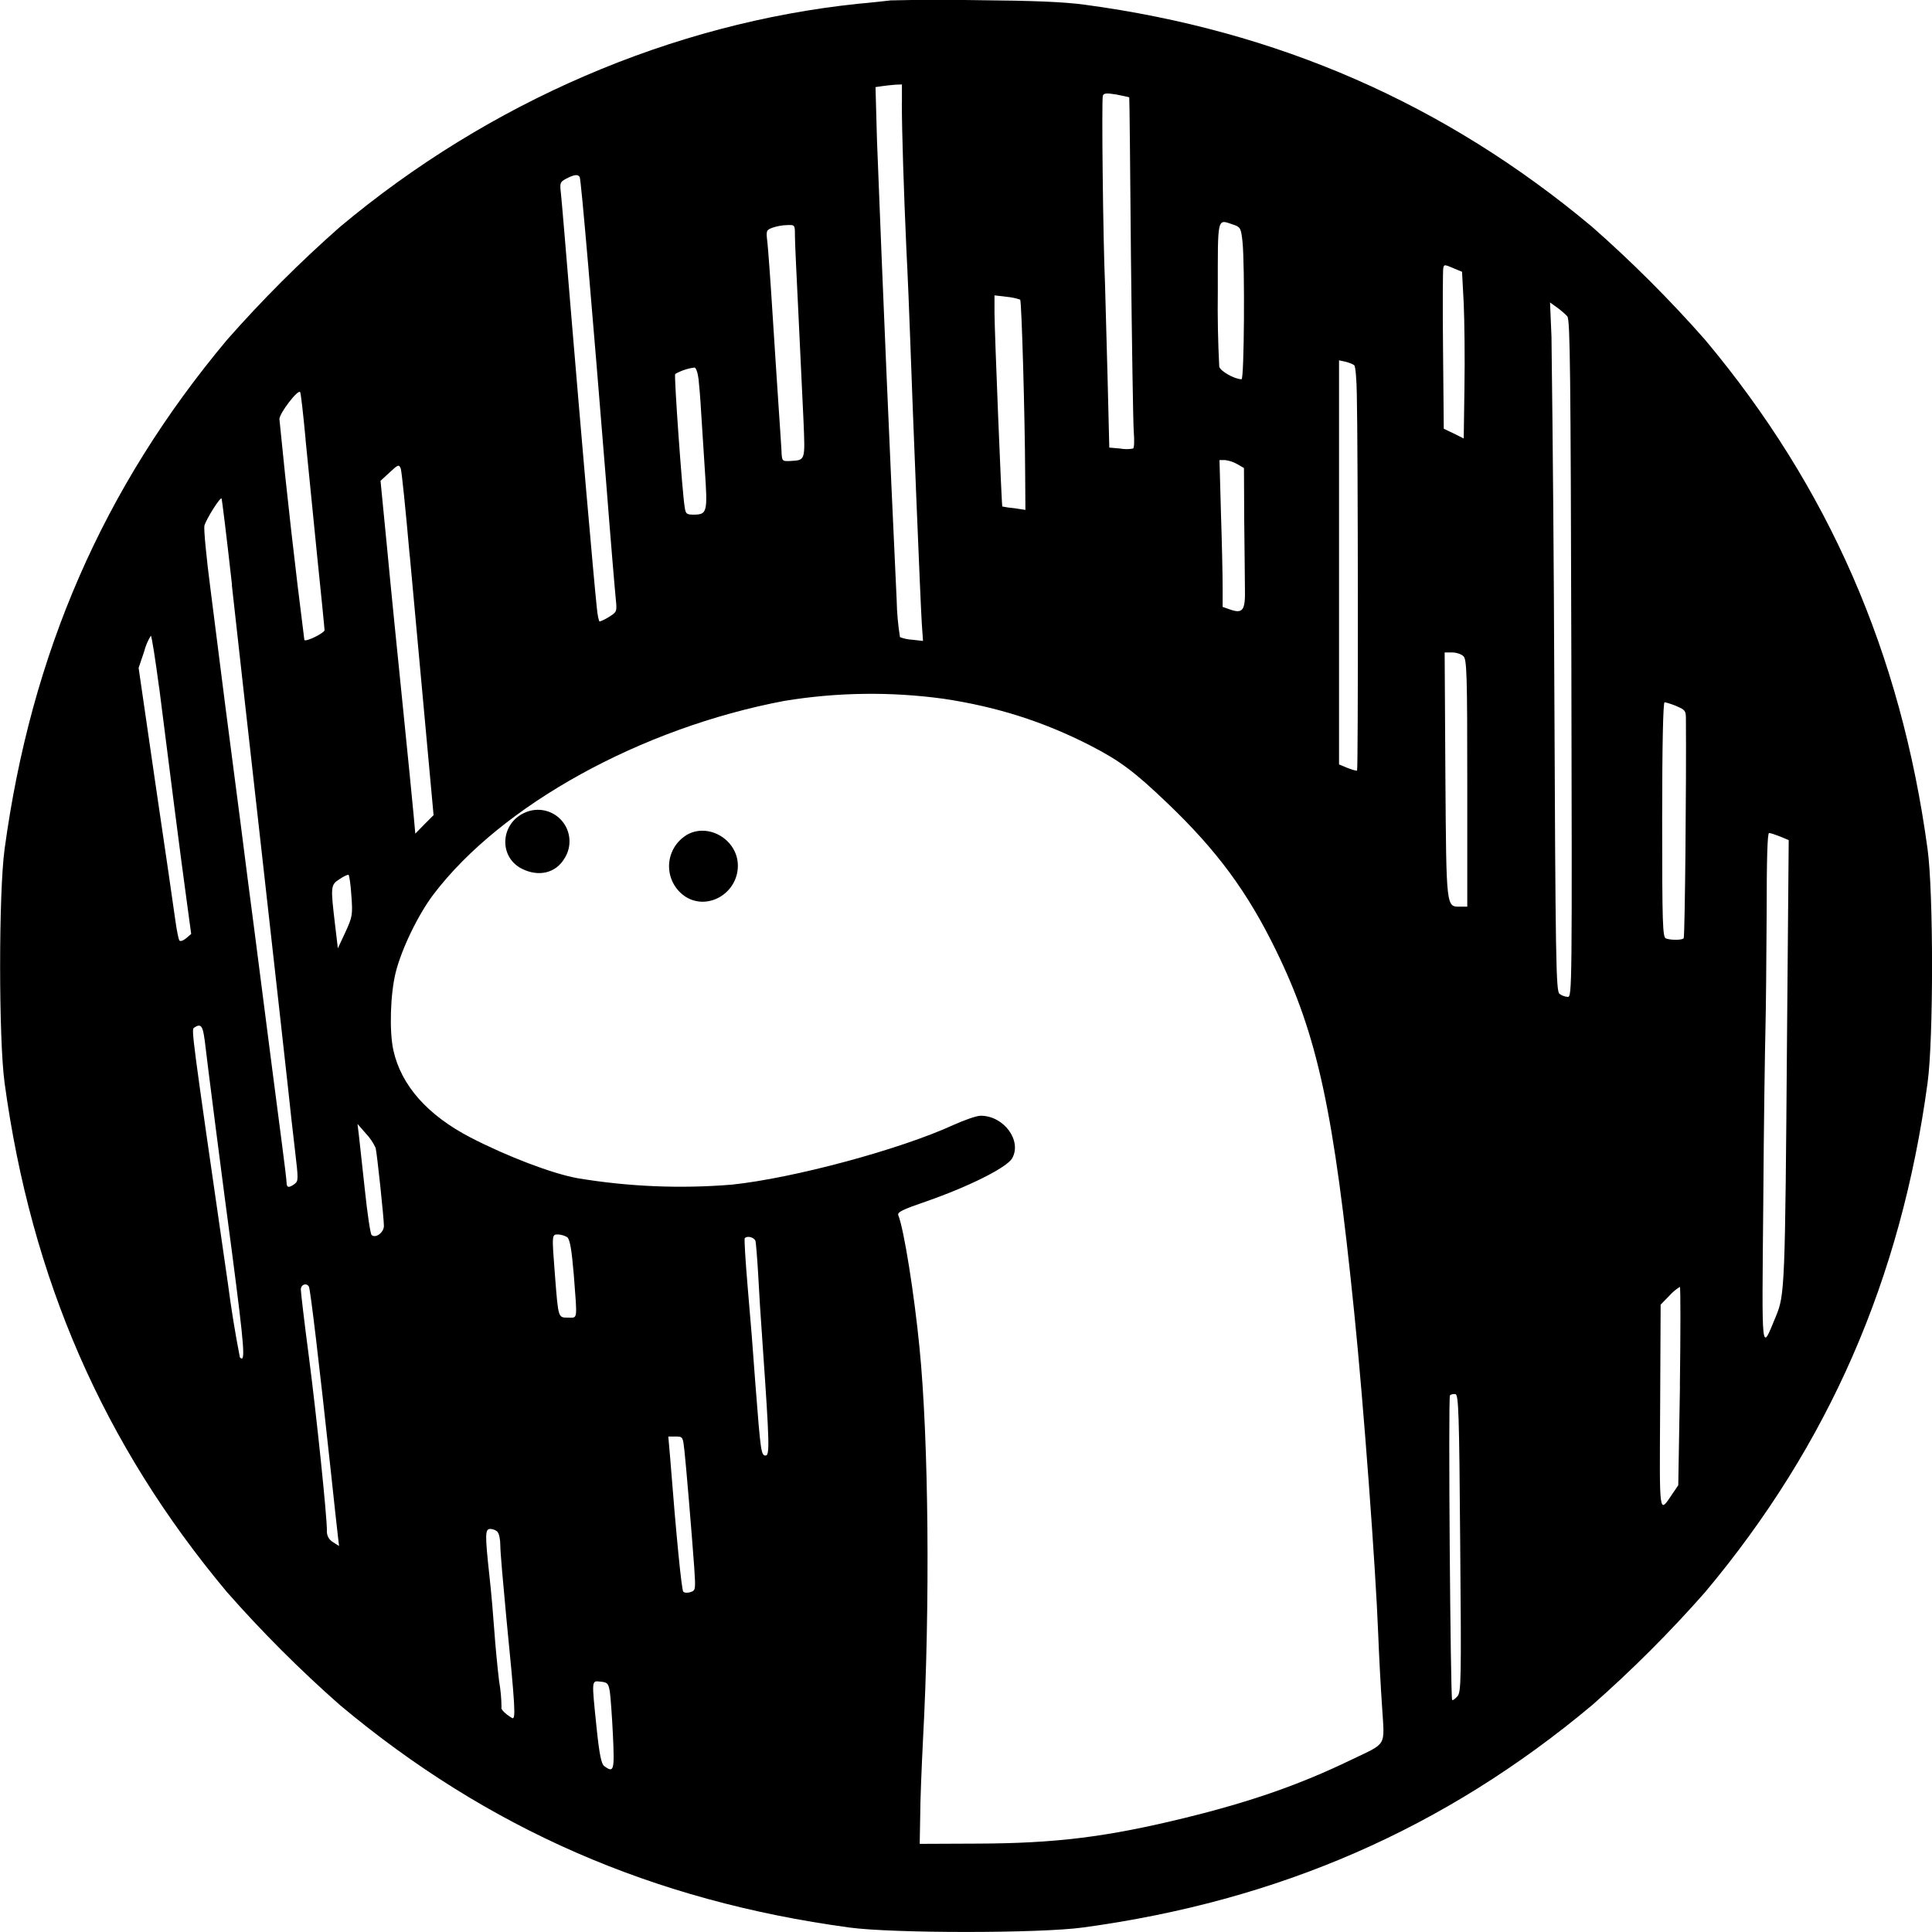
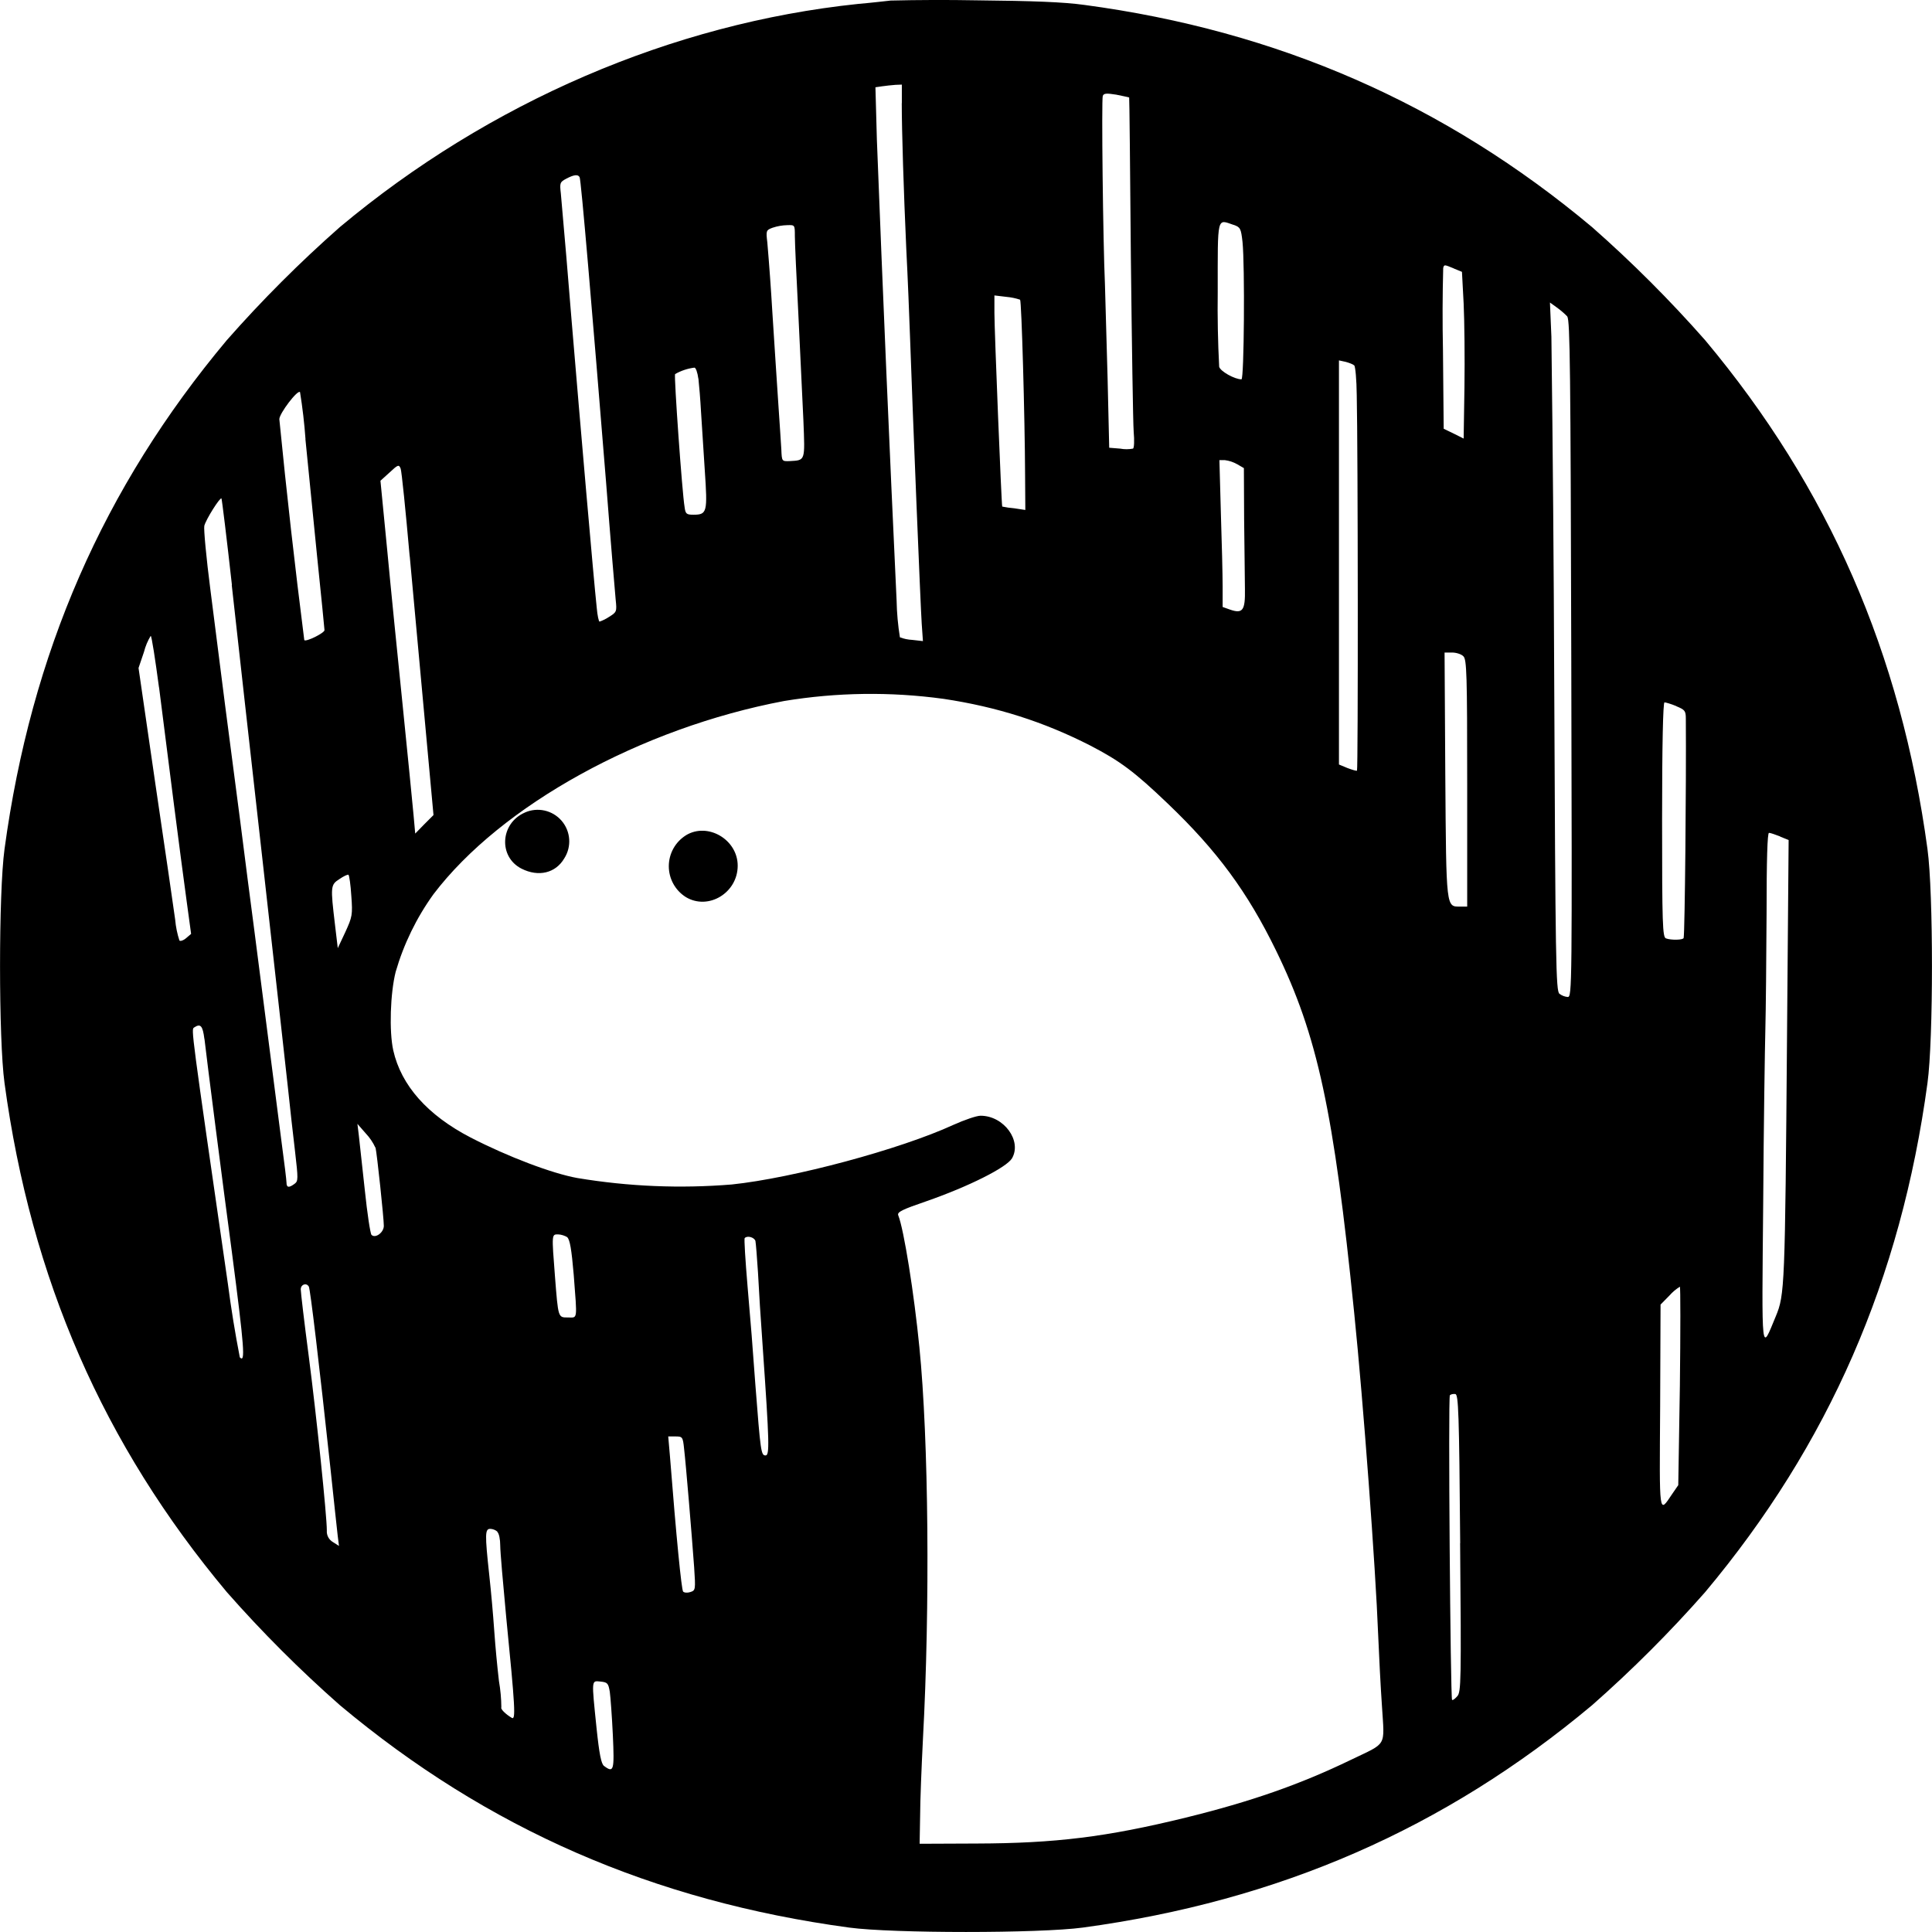
<svg xmlns="http://www.w3.org/2000/svg" role="img" viewBox="0 0 24 24">
-   <path d="M11.056.006c-.056.006-.236.027-.398.041C8.35.289 6.077 1.266 4.224 2.818a15.656 15.656 0 0 0-1.405 1.405C1.284 6.056.387 8.113.057 10.548c-.074.54-.074 2.364 0 2.904.331 2.435 1.228 4.492 2.762 6.325a15.656 15.656 0 0 0 1.405 1.405c1.833 1.535 3.89 2.432 6.325 2.762.54.074 2.364.074 2.904 0 2.435-.331 4.492-1.228 6.325-2.762a15.656 15.656 0 0 0 1.405-1.405c1.535-1.833 2.432-3.89 2.762-6.325.074-.54.074-2.364 0-2.904-.331-2.435-1.228-4.492-2.762-6.325a15.656 15.656 0 0 0-1.405-1.405C17.951 1.289 15.873.38 13.471.058c-.26-.035-.637-.05-1.337-.056a25.793 25.793 0 0 0-1.077.003zm.147 1.275c0 .345.024 1.095.056 1.806.018.348.038.847.047 1.107.032.921.13 3.338.145 3.553l.015.215-.133-.015a.504.504 0 0 1-.153-.032 3.247 3.247 0 0 1-.041-.455 702.803 702.803 0 0 1-.245-5.723l-.018-.655.083-.012c.044-.006.118-.015.165-.018l.08-.003v.23zm2.825-.071c.003.003.012.894.021 1.98.012 1.089.027 2.066.035 2.172.009.109.006.204-.009.21a.433.433 0 0 1-.159 0l-.136-.012-.021-.859-.032-1.172c-.024-.522-.044-2.296-.027-2.34.012-.032.044-.035.168-.015.086.018.156.032.159.035zm-6.827.989c.018.027.156 1.653.328 3.781.056.723.112 1.384.121 1.467.015.151.012.156-.083.215a.519.519 0 0 1-.118.059c-.009 0-.027-.077-.035-.171-.041-.384-.201-2.237-.313-3.577-.065-.788-.124-1.493-.133-1.57-.015-.13-.012-.142.065-.183.094-.05.148-.059.168-.021zm8.125.593c.083.03.091.044.109.213.03.295.021 1.706-.012 1.706-.086 0-.263-.1-.277-.156a14.377 14.377 0 0 1-.018-.93c0-.959-.012-.903.198-.832zm-5.451.139c0 .08.021.519.044.983l.062 1.305c.021.514.027.496-.171.508-.097.003-.097.003-.103-.145-.006-.083-.021-.339-.038-.576-.015-.236-.05-.747-.074-1.136s-.053-.776-.062-.859c-.018-.148-.015-.153.065-.183a.617.617 0 0 1 .183-.032c.094-.003.094-.003.094.136zm8.187.404l.1.041.021.395c.009.215.015.682.009 1.033l-.009.643-.124-.062-.124-.059-.009-.98c-.006-.54-.003-.998.003-1.018.012-.044.012-.044.133.006zm-5.389.387c.018.018.059 1.449.062 2.175l.003.437-.139-.021a1.3 1.3 0 0 1-.148-.021c-.009-.006-.097-2.193-.097-2.405v-.218l.151.018a.743.743 0 0 1 .168.035zm6.797.209c.035.041.041.688.05 4.253.009 4.094.009 4.2-.044 4.2a.197.197 0 0 1-.103-.038c-.044-.032-.05-.39-.065-3.887a475.425 475.425 0 0 0-.035-4.277l-.018-.425.086.062c.05.035.106.086.13.112zm-2.647.606c.015.012.03.18.032.372.015.652.018 4.651.003 4.663-.006.006-.059-.009-.118-.032l-.106-.044v-5.02l.083.018c.044.012.092.03.106.044zm-8.146.165c.009.08.024.26.032.407l.047.732c.035.519.03.552-.139.552-.089 0-.1-.009-.112-.097-.03-.174-.133-1.626-.118-1.65a.654.654 0 0 1 .239-.08c.018-.003.041.059.05.136zm-4.882.752l.145 1.455c.05.487.092.9.092.918 0 .035-.227.148-.251.124a96.053 96.053 0 0 1-.31-2.745c0-.071.227-.369.257-.336.009.006.038.269.068.584zm11.572.31l.086.05.003.638c.003.348.009.738.009.865.006.266-.027.31-.186.254l-.091-.032v-.254c0-.142-.009-.552-.021-.915l-.018-.655h.068a.41.41 0 0 1 .151.05zM5.091 6.909l.195 2.125.1 1.092-.115.115-.112.115-.021-.233c-.012-.13-.071-.732-.133-1.34s-.151-1.49-.195-1.96l-.083-.85.115-.106c.103-.097.115-.1.136-.047.012.03.062.519.112 1.089zm-2.211.358c.065.581.236 2.128.384 3.435s.286 2.568.313 2.804c.024.236.065.593.089.797.041.345.041.369-.006.404-.071.053-.1.047-.1-.015 0-.027-.027-.251-.059-.493-.053-.404-.142-1.089-.339-2.627-.041-.31-.121-.927-.177-1.372a466.562 466.562 0 0 1-.369-2.872c-.053-.401-.086-.759-.077-.797.021-.08.195-.357.213-.339.006.009.065.49.13 1.074zm-.903 1.272l.183 1.44c.056.437.127.983.159 1.21l.056.413-.062.053c-.035.03-.071.041-.083.03s-.035-.13-.053-.26c-.018-.13-.127-.888-.245-1.682l-.21-1.446.068-.201a.724.724 0 0 1 .083-.198c.012 0 .056.289.103.64zm16.203-.387c.041.041.047.224.047 1.579v1.532h-.083c-.18 0-.177.044-.189-1.632l-.009-1.526h.094c.05 0 .115.021.139.047zm-6.46.528c.667.1 1.248.286 1.824.581.372.192.549.325.962.72.614.587.992 1.101 1.346 1.827.516 1.057.717 1.992.971 4.501.115 1.124.266 3.164.298 3.999.009.242.03.64.047.885.032.519.071.449-.387.67-.635.307-1.245.519-2.051.717-.986.242-1.623.319-2.597.322l-.708.003.006-.339c0-.186.018-.62.035-.959.089-1.644.071-3.719-.044-4.87-.065-.661-.192-1.464-.263-1.641-.015-.038.053-.071.345-.171.534-.186.998-.419 1.068-.534.127-.218-.1-.531-.39-.531-.05 0-.201.053-.339.115-.661.304-1.986.661-2.751.741a7.794 7.794 0 0 1-1.918-.08c-.31-.056-.865-.266-1.328-.505-.534-.277-.862-.646-.959-1.083-.053-.236-.038-.708.03-.974.074-.292.28-.717.469-.965.841-1.107 2.577-2.066 4.356-2.402a6.632 6.632 0 0 1 1.977-.027zm9.105.092c.106.044.118.056.118.156.006.806-.012 2.647-.027 2.724-.003.027-.156.03-.221.006-.041-.015-.047-.174-.047-1.476 0-.933.012-1.458.03-1.458.015 0 .083.021.148.047zm1.289 1.62l.106.044-.021 2.444c-.024 3.114-.027 3.205-.139 3.474-.183.44-.174.528-.156-1.402.006-.965.021-1.942.027-2.169s.012-.868.015-1.426c0-.673.009-1.009.03-1.009.018 0 .08.021.139.044zm-17.749.735c.018.239.012.263-.074.452l-.094.201-.035-.295c-.056-.472-.056-.493.056-.564.05-.035.103-.059.112-.053s.027.124.035.26zm-1.824 1.78c.027.242.233 1.848.339 2.636.159 1.219.171 1.393.1 1.319a14.698 14.698 0 0 1-.148-.912c-.46-3.182-.457-3.161-.419-3.185.08-.053.106-.024.127.142zm2.125 1.351c.018.074.103.874.103.971 0 .083-.106.159-.153.112-.015-.015-.053-.266-.083-.555l-.074-.676-.018-.148.103.118a.656.656 0 0 1 .121.177zm2.382 1.113c.032.03.053.148.08.466.044.576.05.531-.071.531-.124 0-.121.009-.162-.511-.041-.528-.041-.522.038-.522.038 0 .089.018.115.035zm2.337.044c.006.03.021.207.032.393.009.186.035.605.059.93.083 1.192.086 1.343.035 1.343-.056 0-.062-.044-.127-.885a70.72 70.72 0 0 0-.097-1.219c-.027-.322-.044-.59-.035-.596.032-.035.118-.009.133.035zm-5.548.567c.018.027.13.971.269 2.261.041.39.083.764.091.835l.015.127-.074-.047a.153.153 0 0 1-.077-.145c0-.186-.127-1.411-.224-2.16-.056-.425-.1-.8-.1-.835 0-.062.071-.086.1-.035zm17.032 1.234l-.021 1.234-.074.109c-.168.248-.159.295-.151-1.086l.006-1.266.109-.112a.574.574 0 0 1 .13-.109c.009 0 .009.555 0 1.231zm-2.73 1.956c.015 1.715.012 1.848-.035 1.901-.03.032-.056.053-.065.044-.021-.024-.05-3.763-.027-3.784.012-.012.041-.018.068-.015.038.009.047.218.059 1.853zM8.5 17.998c.021.183.094 1.06.124 1.473.018.277.018.286-.047.307-.035.012-.077.009-.089-.006-.021-.021-.086-.676-.165-1.685l-.021-.242h.091c.086 0 .091.006.106.153zm-2.32 1.033c.021.021.035.094.035.168 0 .077.035.475.074.888.112 1.13.121 1.284.071 1.254-.077-.044-.145-.112-.13-.13a2.02 2.02 0 0 0-.03-.328c-.021-.171-.047-.449-.059-.62s-.038-.484-.062-.694c-.056-.516-.053-.576.012-.576.03 0 .068.015.089.035zm1.396 1.986c.009.065.027.307.038.537.021.443.012.475-.109.384-.035-.027-.059-.139-.094-.475-.062-.608-.065-.584.05-.573.086.009.097.021.115.127zM6.522 10.094c-.307.133-.331.549-.041.697.21.106.422.056.531-.127a.392.392 0 0 0-.49-.57zM8.523 10.377a.453.453 0 0 0 0 .767c.28.168.643-.053.643-.39 0-.325-.372-.543-.643-.378z" />
+   <path d="M11.055.008c-.056.006-.236.027-.398.041C8.349.291 6.076 1.27 4.223 2.82a15.658 15.654 0 00-1.405 1.405C1.283 6.058.386 8.115.056 10.549c-.074.54-.074 2.364 0 2.904.33 2.435 1.228 4.492 2.762 6.325a15.658 15.654 0 001.405 1.405c1.833 1.535 3.89 2.432 6.325 2.762.54.073 2.364.073 2.904 0 2.435-.331 4.492-1.228 6.325-2.762a15.658 15.654 0 001.405-1.405c1.535-1.833 2.432-3.89 2.762-6.325.074-.54.074-2.364 0-2.904-.33-2.433-1.228-4.49-2.762-6.323a15.658 15.654 0 00-1.405-1.405C17.95 1.291 15.872.382 13.47.061c-.26-.036-.637-.05-1.337-.057a25.795 25.788 0 00-1.077.003zm.147 1.275c0 .345.024 1.095.056 1.806.018.348.038.847.047 1.107.032.92.13 3.338.145 3.553l.015.215-.133-.015a.504.504 0 01-.153-.032 3.247 3.247 0 01-.041-.455 702.86 702.682 0 01-.245-5.723l-.018-.655.083-.012c.044-.006.118-.015.165-.018l.08-.003v.23zm2.825-.07c.003.002.012.893.021 1.98.012 1.088.027 2.065.035 2.17.01.11.006.205-.009.21a.433.433 0 01-.159 0l-.136-.011-.02-.86-.033-1.17c-.024-.523-.044-2.297-.027-2.34.012-.033.044-.036.168-.016.086.018.156.032.16.035zM7.2 2.2c.018.027.156 1.653.328 3.78.056.724.112 1.385.12 1.468.016.15.013.156-.082.215a.519.519 0 01-.118.059c-.01 0-.027-.077-.035-.171-.041-.384-.201-2.237-.313-3.577a173.64 173.628 0 00-.133-1.57c-.015-.13-.012-.142.065-.183.094-.05.148-.059.168-.02zm8.125.593c.083.03.091.044.11.213.03.295.02 1.706-.013 1.706-.086 0-.263-.1-.277-.156a14.379 14.375 0 01-.018-.93c0-.959-.012-.903.198-.832zm-5.451.14c0 .08.02.518.044.982L9.98 5.22c.02.514.027.496-.171.508-.097.003-.097.003-.103-.145-.006-.083-.021-.34-.038-.576-.015-.236-.05-.747-.074-1.136a32.49 32.486 0 00-.062-.859c-.018-.148-.015-.153.065-.183a.617.617 0 01.183-.032c.094-.003.094-.003.094.136zm8.187.403l.1.041.021.395c.01.215.015.682.01 1.033l-.01.643-.124-.062-.124-.06-.009-.98a21.73 21.728 0 01.003-1.017c.012-.044.012-.044.133.006zm-5.389.387c.018.018.059 1.45.062 2.175l.003.437-.139-.021a1.3 1.3 0 01-.148-.021c-.009-.006-.097-2.193-.097-2.405V3.67l.151.018a.743.743 0 01.168.035zm6.797.21c.035.04.041.687.05 4.252.01 4.092.01 4.2-.044 4.2a.197.197 0 01-.103-.04c-.044-.032-.05-.39-.065-3.885a475.465 475.342 0 00-.035-4.277l-.018-.425.086.062c.05.035.106.086.13.112zm-2.647.605c.015.012.03.18.032.372.015.652.018 4.65.003 4.663-.006.006-.059-.01-.118-.032l-.106-.044v-5.02l.083.018c.044.012.092.03.106.044zm-8.146.165c.009.08.024.26.032.407l.047.732c.035.519.03.552-.14.552-.088 0-.1-.01-.111-.097-.03-.174-.133-1.626-.118-1.65a.654.654 0 01.239-.08c.018-.003.04.06.05.136zm-4.882.752l.145 1.455c.05.487.092.9.092.918 0 .035-.227.148-.251.124a96.061 96.036 0 01-.31-2.745c0-.07.227-.37.257-.336a6.6 6.6 0 01.068.584zm11.572.31l.086.05.003.638c.003.348.01.738.01.865.005.266-.028.31-.187.254l-.09-.032v-.254c0-.142-.01-.552-.022-.915l-.018-.655h.068a.41.41 0 01.151.05zM5.09 6.91l.195 2.125.1 1.09-.115.115-.112.115-.021-.233c-.012-.13-.071-.73-.133-1.34-.062-.606-.151-1.49-.195-1.96l-.083-.85.115-.104c.103-.097.115-.1.136-.047.012.03.062.519.112 1.089zm-2.211.358c.065.58.236 2.128.384 3.433.148 1.307.286 2.568.313 2.804.024.236.065.593.089.797.04.345.04.37-.006.404-.071.053-.1.047-.1-.015 0-.027-.027-.25-.06-.493l-.338-2.627c-.041-.31-.121-.927-.177-1.372a466.6 466.482 0 01-.37-2.87c-.052-.401-.085-.76-.076-.797.02-.08.195-.357.213-.34.006.01.065.49.13 1.075zM1.976 8.54l.183 1.44c.056.435.127.981.159 1.21l.056.411-.062.053c-.035.03-.071.04-.083.03a1.17 1.17 0 01-.053-.26c-.018-.13-.127-.888-.245-1.68l-.21-1.446.068-.201a.724.724 0 01.083-.198c.012 0 .056.289.103.64zm16.203-.387c.041.04.047.224.047 1.579v1.53h-.083c-.18 0-.177.044-.189-1.63l-.009-1.526h.094c.05 0 .115.02.14.047zm-6.46.528c.667.1 1.248.286 1.824.58.372.193.55.326.962.72.614.586.992 1.1 1.346 1.826.516 1.057.717 1.992.971 4.5.115 1.125.266 3.165.298 4 .01.242.03.64.047.885.032.519.071.449-.387.67-.635.307-1.245.519-2.05.717-.987.242-1.624.319-2.598.322l-.708.003.006-.34c0-.185.018-.62.035-.958.089-1.644.071-3.72-.044-4.87-.065-.66-.192-1.464-.263-1.64-.015-.04.053-.072.345-.172.534-.186.998-.42 1.068-.534.127-.218-.1-.53-.39-.53-.05 0-.201.052-.339.114-.661.304-1.986.66-2.751.74a7.794 7.792 0 01-1.918-.08c-.31-.055-.865-.265-1.328-.504-.534-.277-.862-.646-.96-1.083-.052-.236-.037-.708.03-.974a3.15 3.15 0 01.47-.965c.84-1.105 2.577-2.064 4.356-2.4a6.632 6.632 0 011.977-.027zm9.105.092c.106.044.118.056.118.156.006.806-.012 2.645-.027 2.722-.003.027-.156.03-.22.006-.042-.015-.048-.174-.048-1.476 0-.931.012-1.456.03-1.456.015 0 .083.02.148.047zm1.29 1.62l.105.042-.02 2.444c-.025 3.114-.028 3.205-.14 3.474-.183.44-.174.528-.156-1.402.006-.965.021-1.942.027-2.17.006-.226.012-.867.015-1.425 0-.673.01-1.01.03-1.01.018 0 .08.022.14.045zm-17.75.733c.018.24.012.263-.074.452l-.094.2-.035-.294c-.056-.472-.056-.493.056-.564.05-.035.103-.06.112-.053.009.006.027.124.035.26zm-1.824 1.78c.027.242.233 1.848.339 2.636.159 1.219.17 1.393.1 1.319a14.7 14.696 0 01-.148-.912c-.46-3.182-.457-3.16-.42-3.185.08-.053.107-.024.128.142zm2.125 1.35c.018.075.103.875.103.972 0 .083-.106.16-.153.112-.015-.015-.053-.266-.083-.555l-.074-.676-.018-.148.103.118a.656.656 0 01.12.177zm2.382 1.114c.032.03.053.148.08.466.044.576.05.53-.071.53-.124 0-.121.01-.162-.51-.041-.528-.041-.522.038-.522.038 0 .089.018.115.035zm2.337.044c.006.03.02.207.032.393.009.186.035.605.059.93.083 1.192.086 1.343.035 1.343-.056 0-.062-.044-.127-.885a70.726 70.708 0 00-.097-1.22c-.027-.32-.044-.59-.035-.595.032-.035.118-.01.133.035zm-5.548.567c.018.027.13.97.269 2.26.04.39.083.765.09.836l.016.127-.074-.047a.153.153 0 01-.077-.145c0-.186-.127-1.411-.224-2.16-.056-.425-.1-.8-.1-.835 0-.062.07-.086.1-.035zm17.032 1.234l-.02 1.234-.075.109c-.168.248-.159.295-.15-1.086l.005-1.266.11-.112a.574.574 0 01.13-.11c.008 0 .008.556 0 1.232zm-2.73 1.956c.015 1.715.012 1.848-.035 1.9-.03.033-.056.054-.065.045-.02-.024-.05-3.763-.027-3.784.012-.012.041-.018.068-.015.038.009.047.218.06 1.853zm-9.64-1.174c.022.183.095 1.06.125 1.473.018.277.018.286-.047.307-.035.012-.077.009-.09-.006-.02-.021-.085-.676-.164-1.685l-.021-.242h.09c.087 0 .092.006.107.153zm-2.32 1.033c.022.02.036.094.036.168 0 .077.035.475.074.888.112 1.13.12 1.284.07 1.254-.076-.044-.144-.112-.13-.13a2.02 2.02 0 00-.03-.328 14.43 14.429 0 01-.058-.62 19.044 19.04 0 00-.062-.694c-.056-.516-.053-.576.012-.576.03 0 .068.015.089.035zm1.397 1.986c.009.065.027.307.038.537.02.443.012.475-.11.384-.034-.027-.058-.14-.093-.475-.062-.608-.065-.584.05-.573.086.009.097.02.115.127zM6.52 10.094c-.307.133-.331.55-.041.697.21.106.422.056.53-.127a.392.392 0 00-.49-.57zm2 .283a.453.453 0 000 .767c.28.168.644-.053.644-.39 0-.325-.372-.543-.643-.378z" />
</svg>
